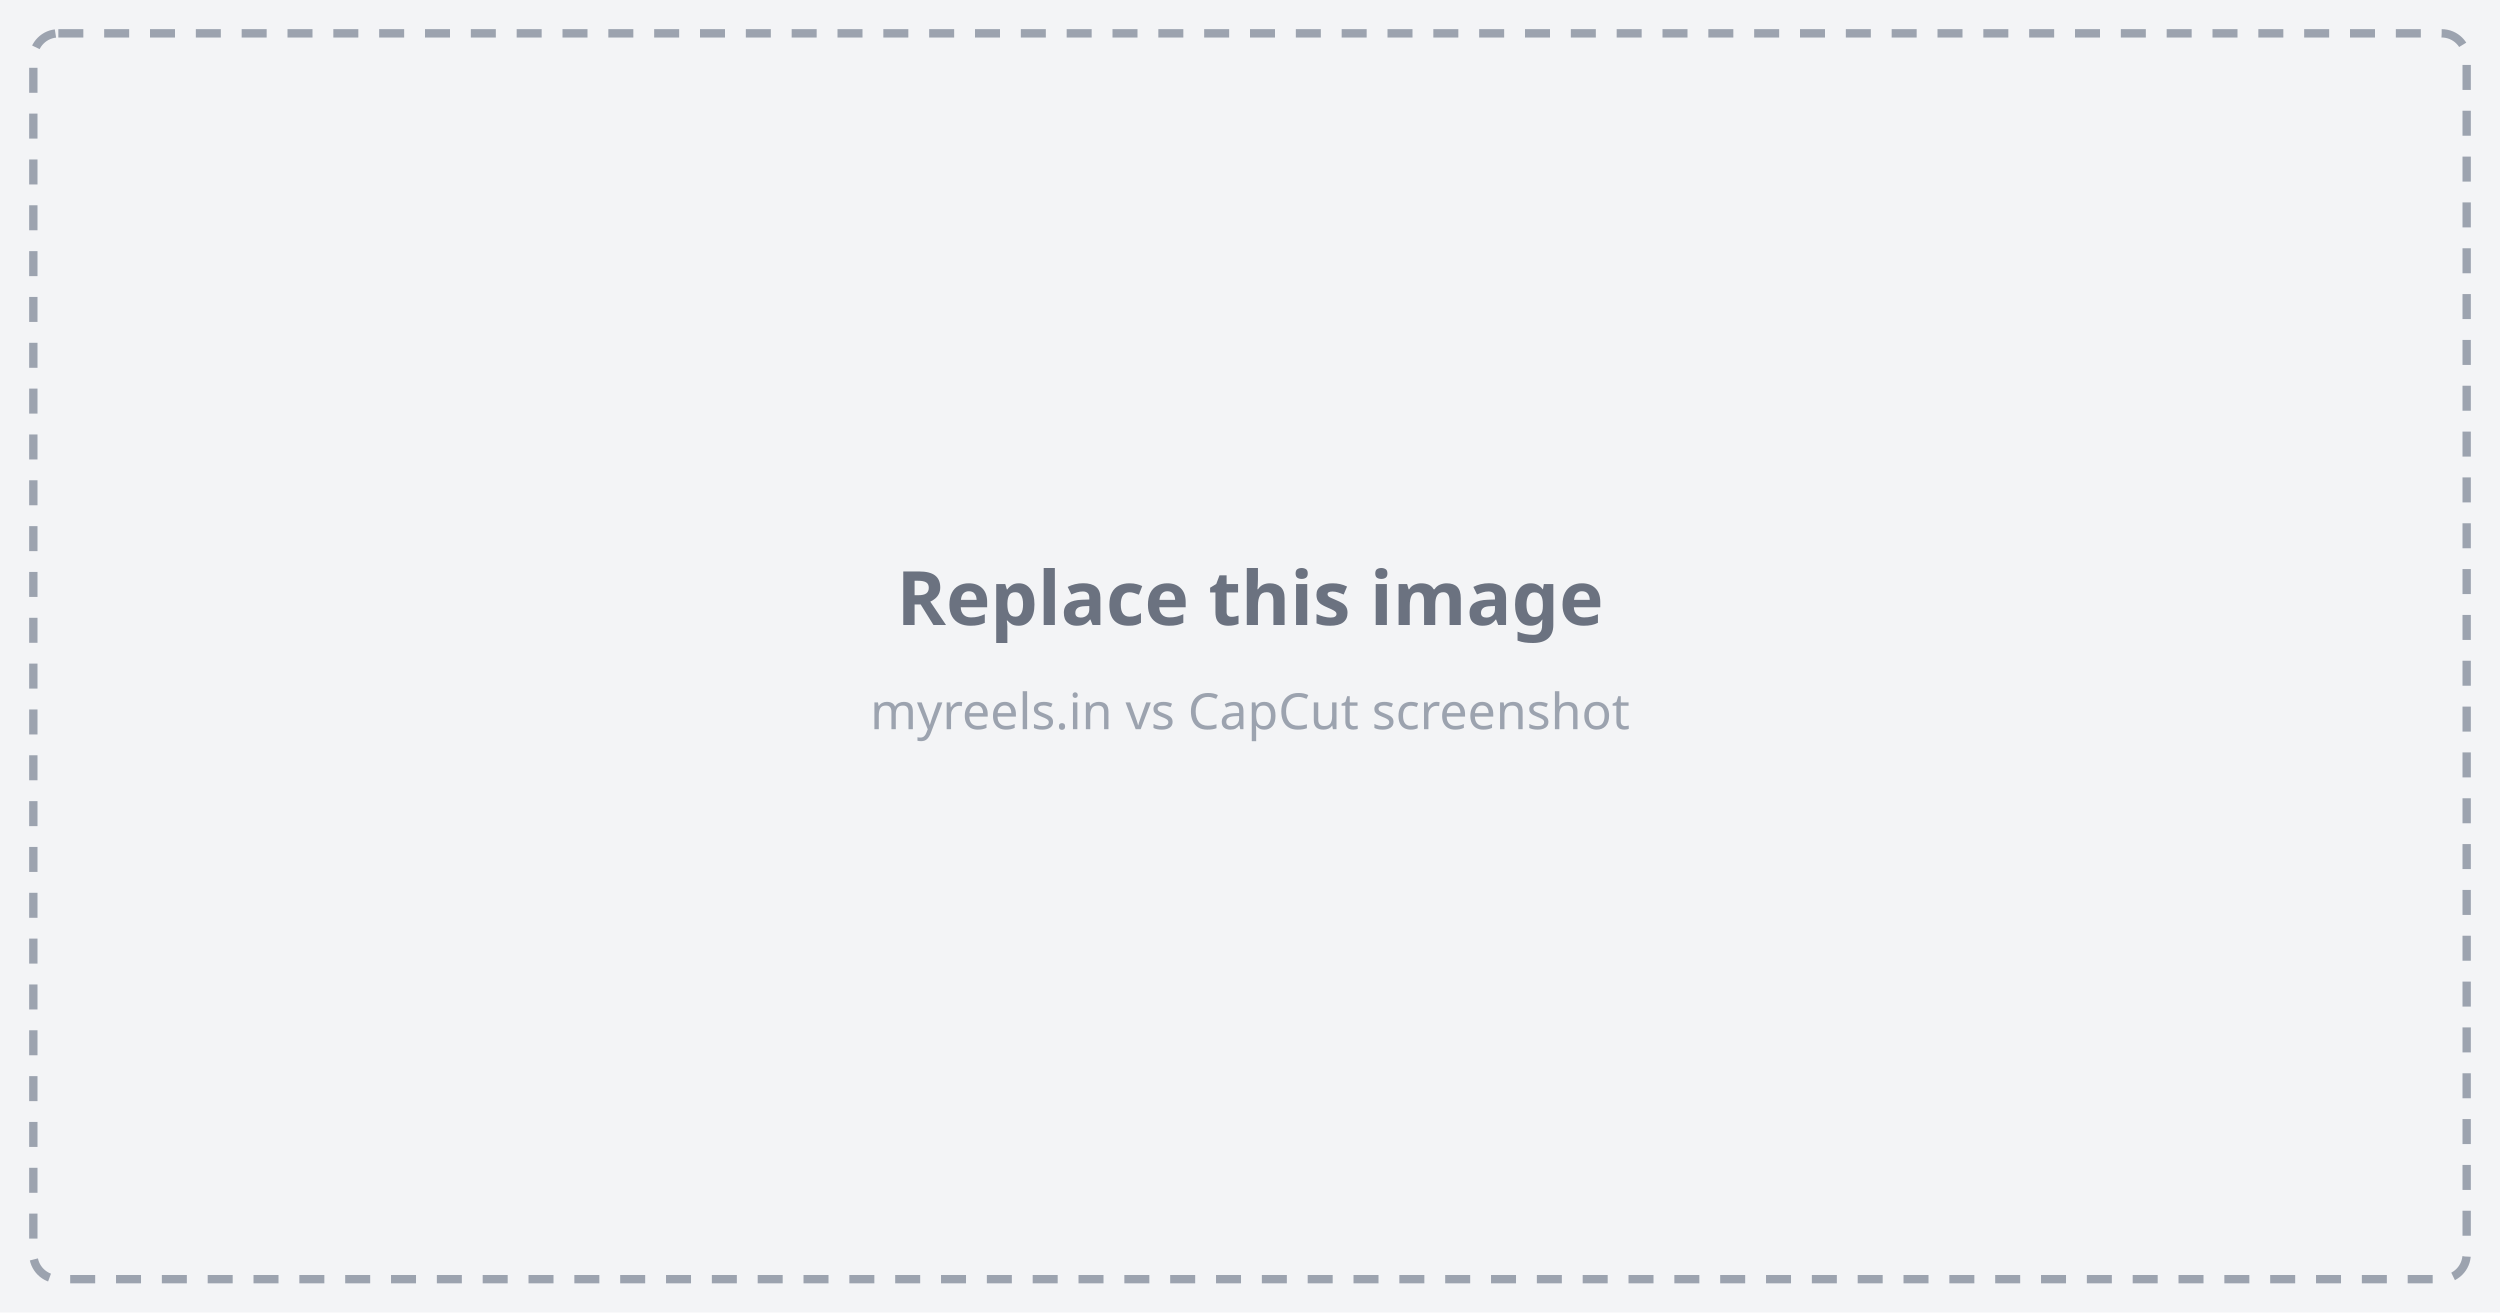
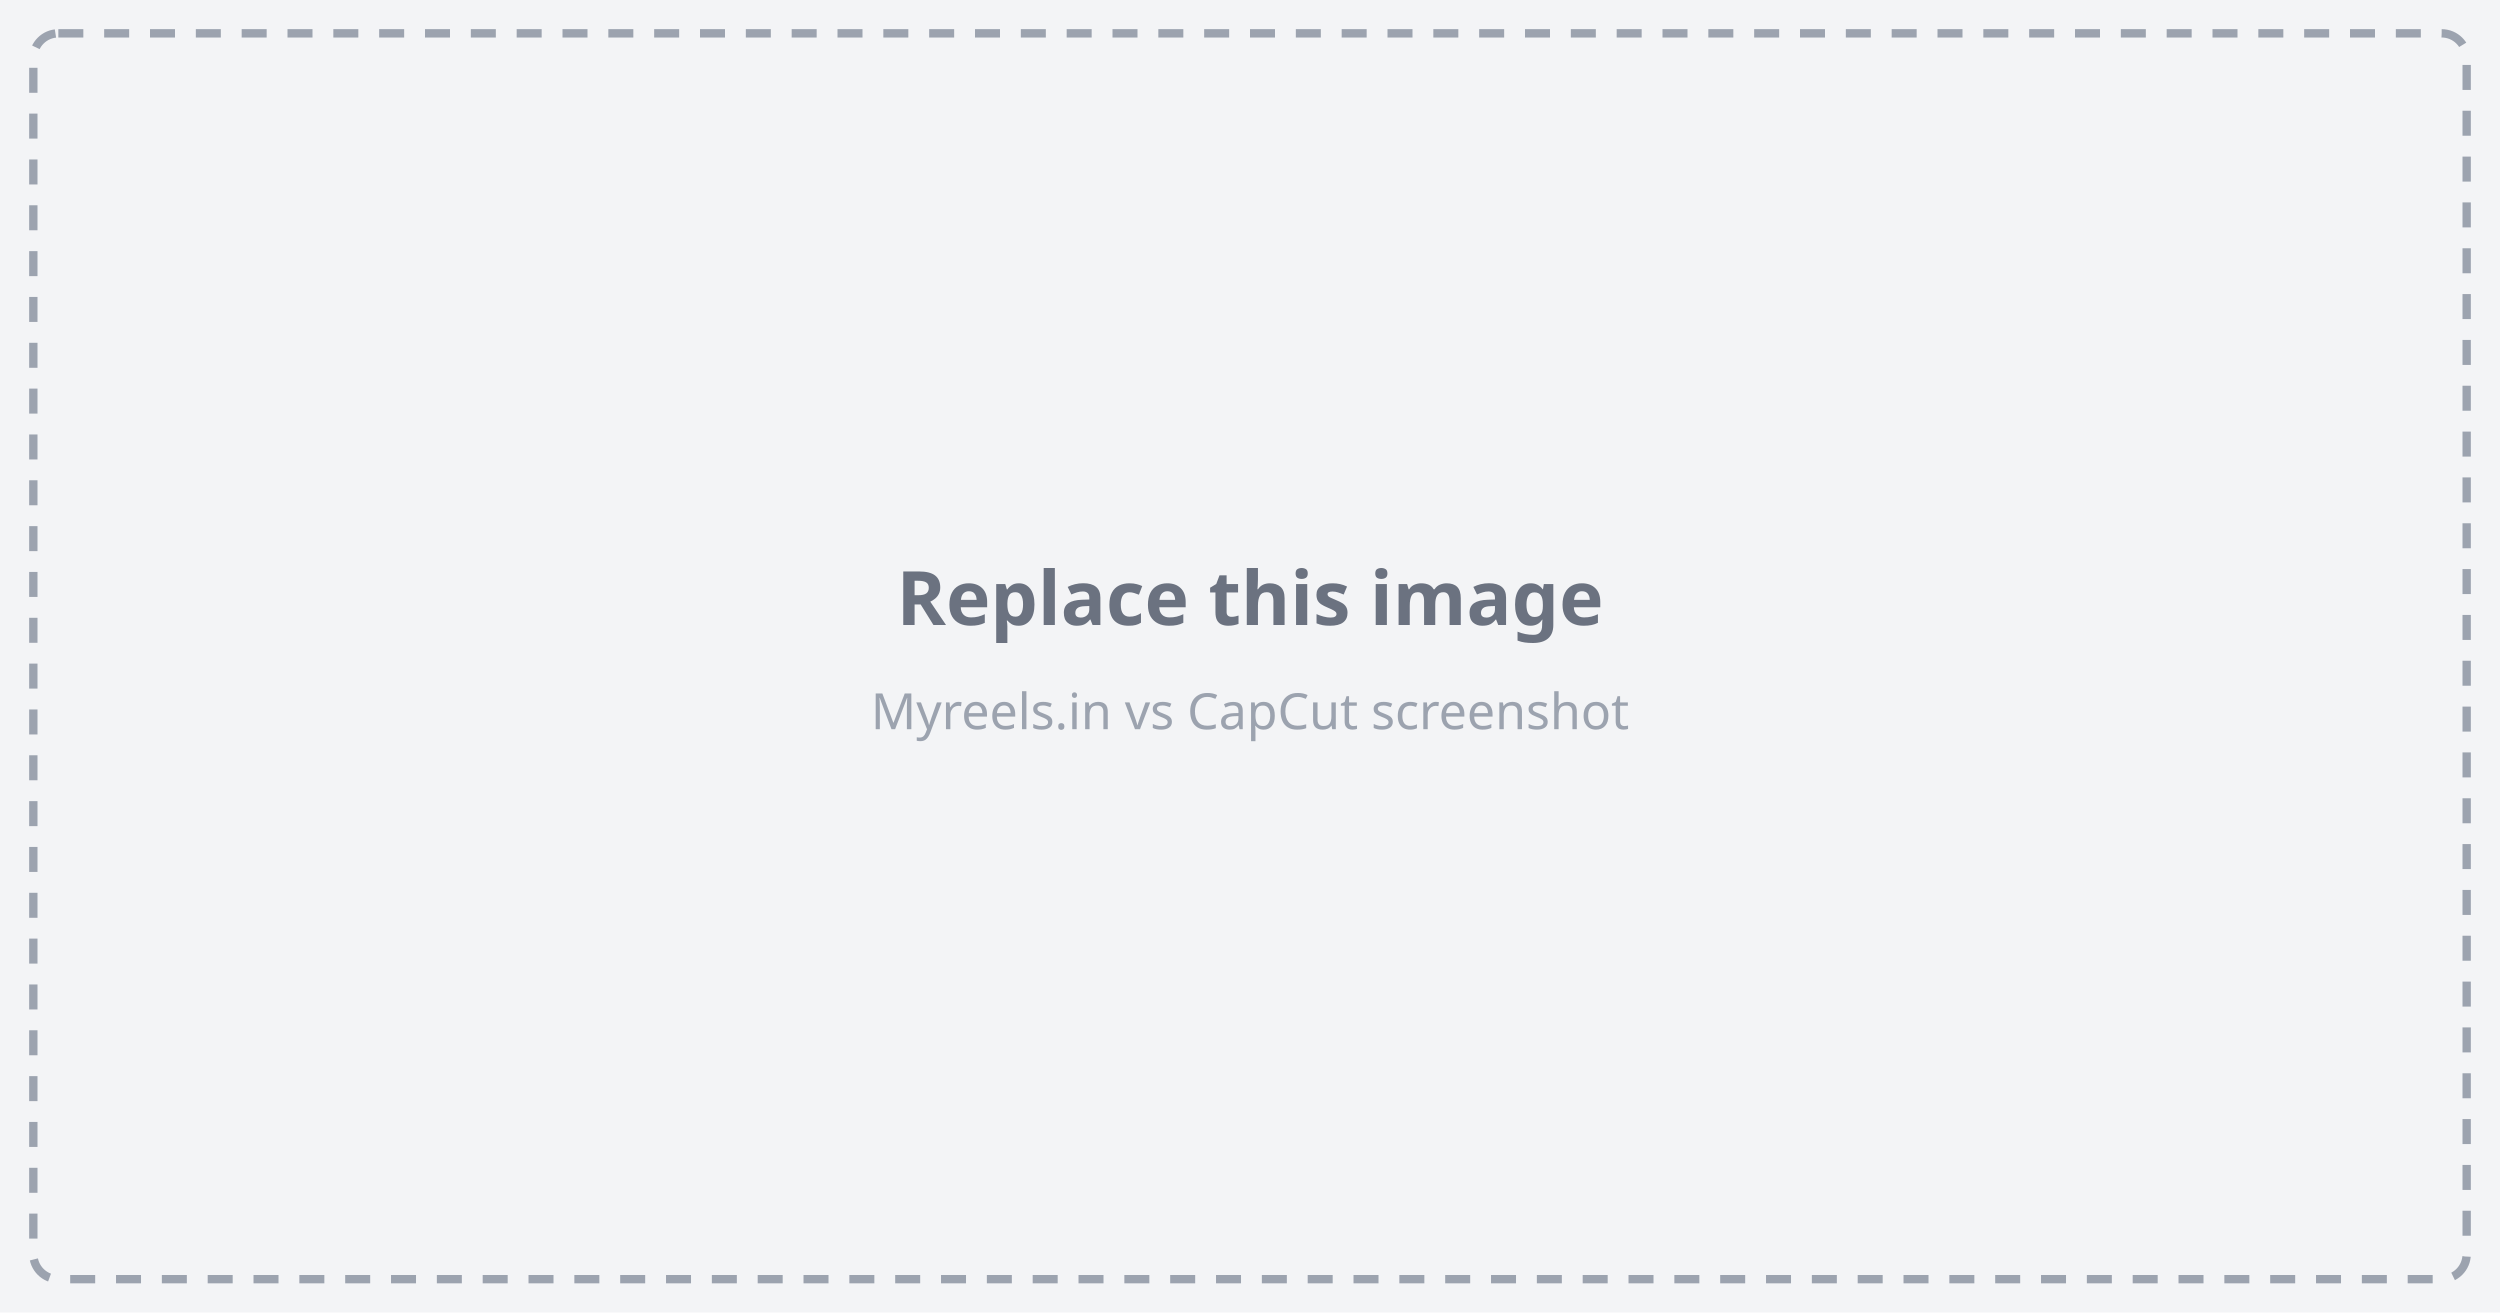
<svg xmlns="http://www.w3.org/2000/svg" width="1200" height="630" viewBox="0 0 1200 630">
  <rect width="1200" height="630" fill="#f3f4f6" />
  <rect x="16" y="16" width="1168" height="598" rx="12" fill="none" stroke="#9ca3af" stroke-width="4" stroke-dasharray="12 10" />
  <text x="600" y="300" text-anchor="middle" font-family="system-ui, sans-serif" font-size="36" font-weight="600" fill="#6b7280">
    Replace this image
  </text>
  <text x="600" y="350" text-anchor="middle" font-family="system-ui, sans-serif" font-size="24" fill="#9ca3af">
-     myreels.in vs CapCut screenshot
+     Myreels.in vs CapCut screenshot
  </text>
</svg>
